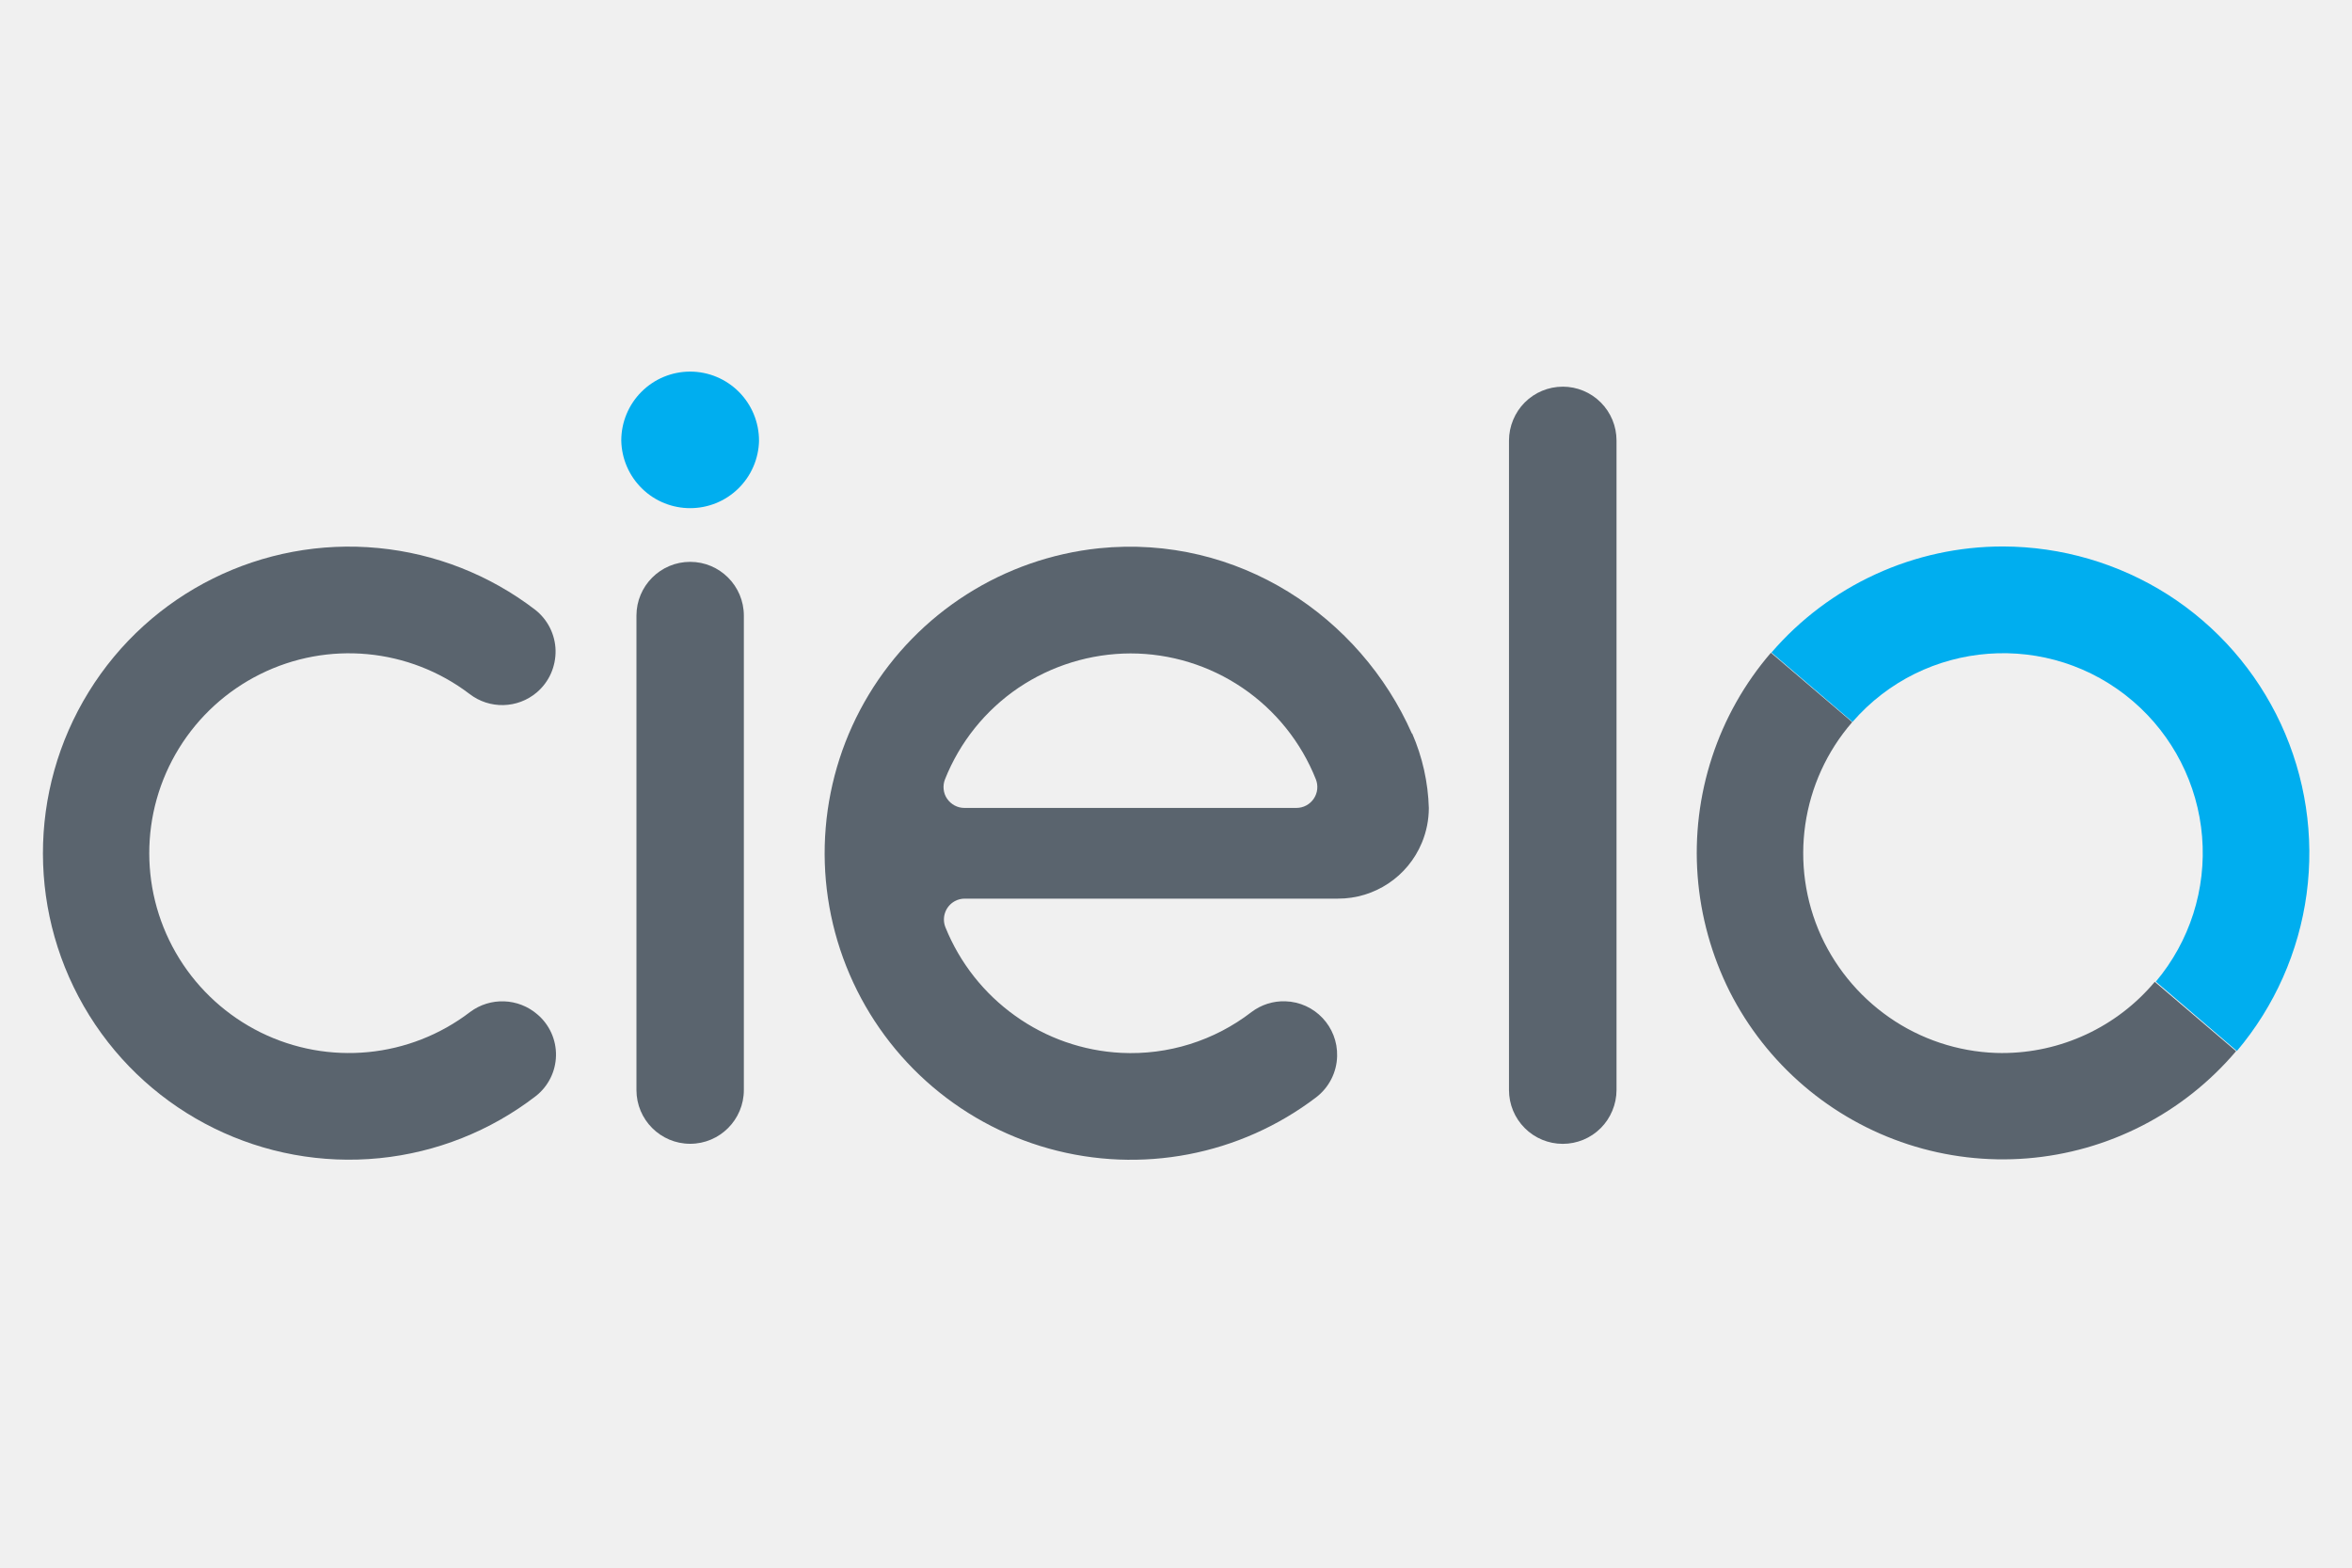
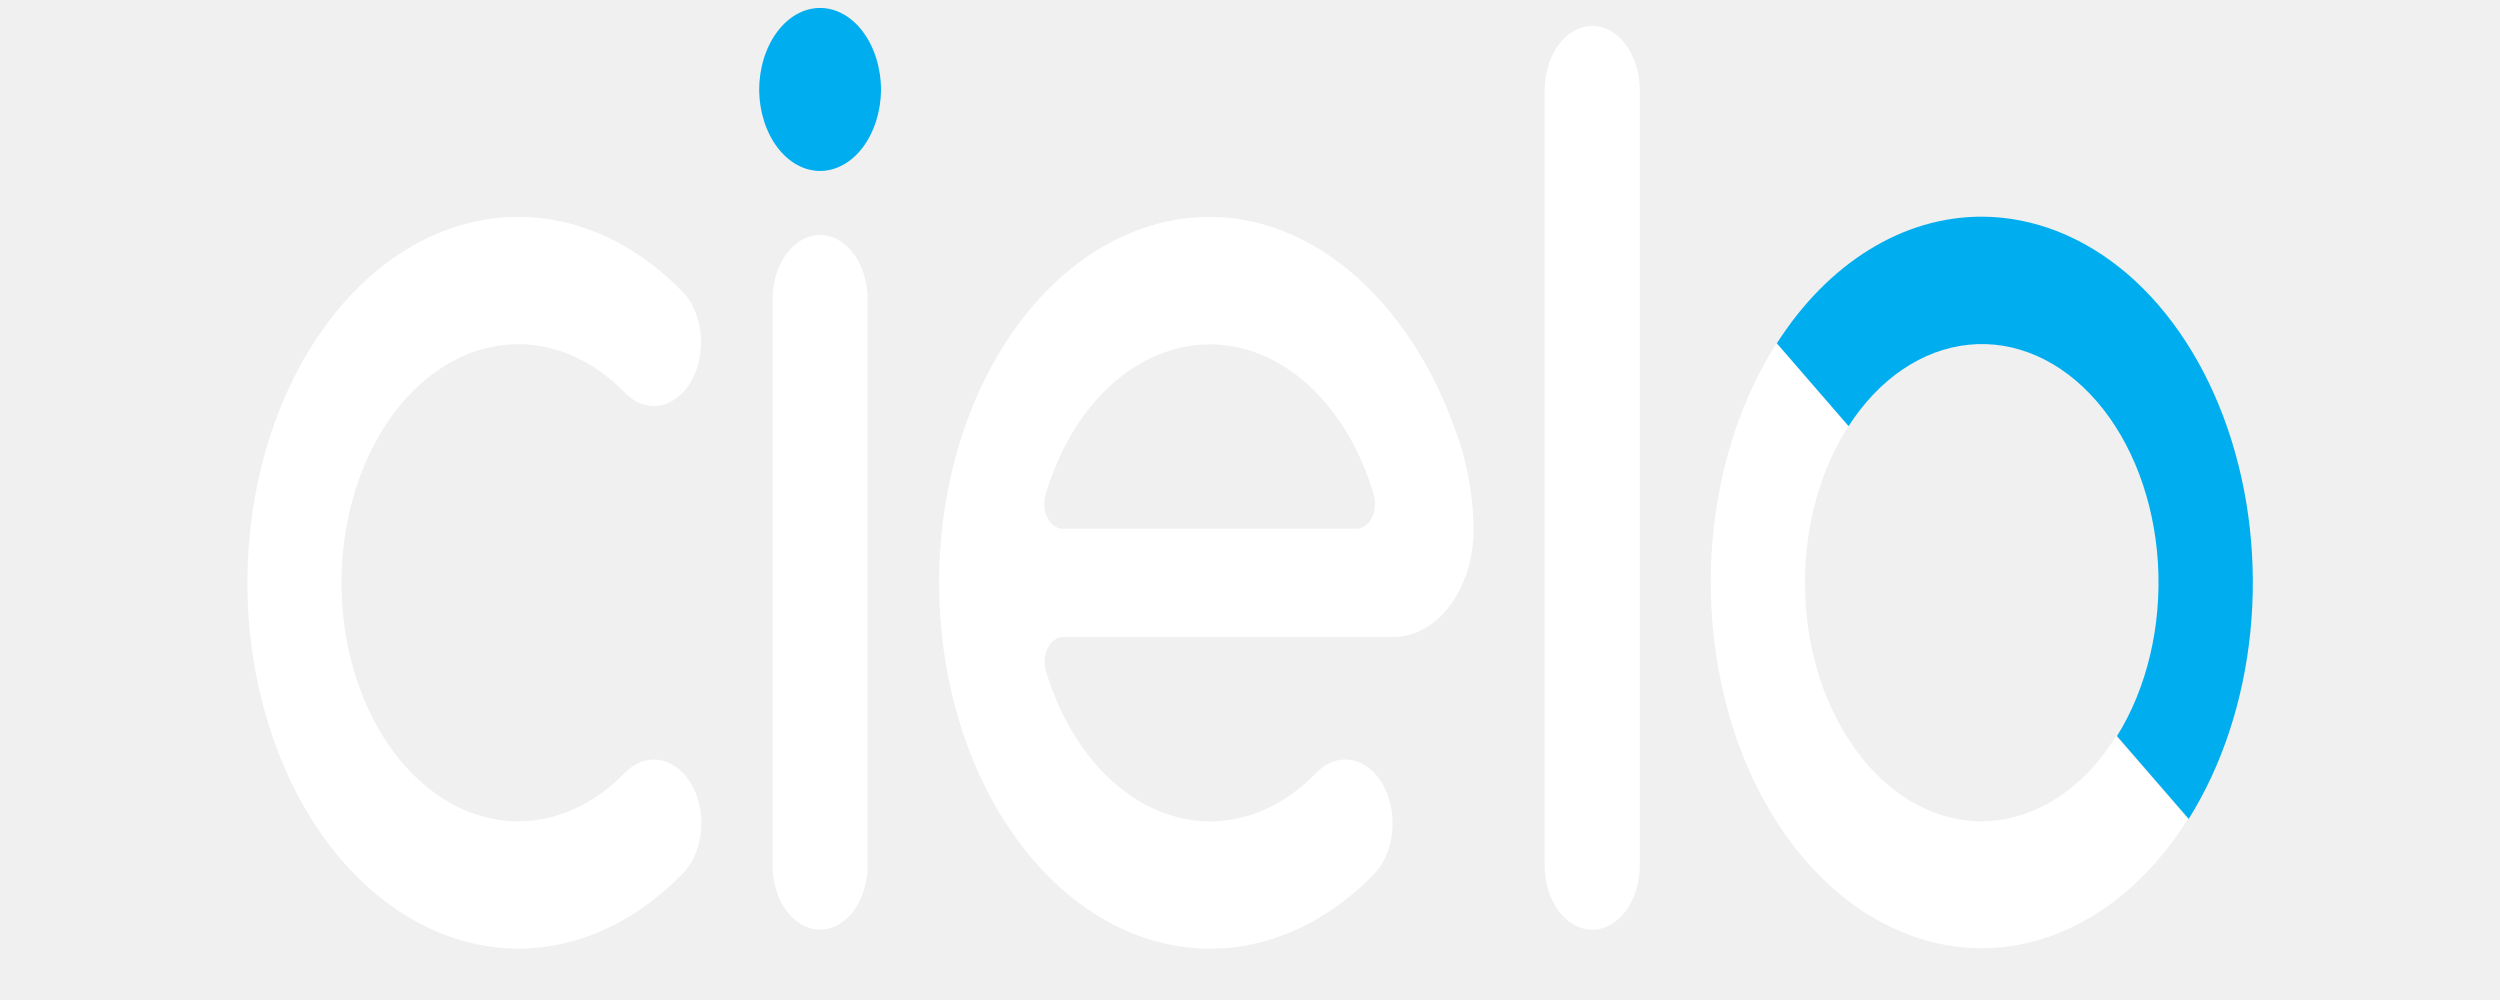
- <svg xmlns="http://www.w3.org/2000/svg" width="60" height="40" fill="none" viewBox="0.258 -0.271 95.477 34.017">
-   <path d="M63.696.612a2.18 2.18 0 0 0-1.542.64c-.4.4-.64.965-.64 1.545V29.17c0 .58.23 1.135.64 1.545a2.18 2.18 0 0 0 3.085 0c.4-.4.64-.965.64-1.545V2.796c0-.58-.23-1.135-.64-1.545a2.18 2.18 0 0 0-1.543-.64zM30.454 9.908c0-1.206-.977-2.184-2.18-2.184s-2.18.978-2.18 2.184v19.26c0 1.206.977 2.184 2.18 2.184s2.18-.978 2.18-2.184V9.908z" fill="#5a646e" />
-   <path d="M31.07 2.8a2.8 2.8 0 0 1-.838 1.944 2.796 2.796 0 0 1-3.916 0 2.8 2.8 0 0 1-.838-1.944 2.8 2.8 0 0 1 .819-1.98 2.791 2.791 0 0 1 3.953 0 2.8 2.8 0 0 1 .819 1.98z" fill="#00aeef" />
-   <path d="M57.572 14.694c-2.096-4.746-7.055-8.1-12.713-7.52a12.42 12.42 0 0 0-5.361 1.872 12.44 12.44 0 0 0-3.97 4.064 12.46 12.46 0 0 0-1.751 5.408c-.16 1.914.126 3.84.833 5.624a12.45 12.45 0 0 0 3.243 4.666 12.44 12.44 0 0 0 4.977 2.736 12.413 12.413 0 0 0 10.858-2.08 2.17 2.17 0 0 0 .613-.737c.147-.288.228-.606.236-.93a2.17 2.17 0 0 0-2.103-2.231 2.16 2.16 0 0 0-1.372.436 8 8 0 0 1-5.294 1.658 8.083 8.083 0 0 1-4.3-1.505 8.17 8.17 0 0 1-2.829-3.587.85.85 0 0 1 .383-1.07.84.84 0 0 1 .398-.1h15.145a3.677 3.677 0 0 0 3.412-2.269 3.69 3.69 0 0 0 .283-1.412 8.184 8.184 0 0 0-.674-3.02zm-11.425-3.252a8.1 8.1 0 0 1 4.547 1.398 8.11 8.11 0 0 1 2.98 3.713.86.86 0 0 1 .055.405.85.85 0 0 1-.444.657.843.843 0 0 1-.396.1H39.404a.83.83 0 0 1-.396-.1c-.122-.066-.226-.16-.304-.273s-.126-.246-.14-.384a.86.86 0 0 1 .055-.405 8.11 8.11 0 0 1 2.98-3.713 8.182 8.182 0 0 1 4.547-1.398zM81.57 27.668a8.09 8.09 0 0 1-4.383-1.289 8.205 8.205 0 0 1-3-3.46 8.12 8.12 0 0 1 1.26-8.687l-3.3-2.817a12.41 12.41 0 0 0-2.39 4.237 12.46 12.46 0 0 0-.585 4.831c.124 1.633.57 3.226 1.3 4.687a12.44 12.44 0 0 0 3.005 3.825 12.438 12.438 0 0 0 4.24 2.38 12.4 12.4 0 0 0 4.827.57 12.39 12.39 0 0 0 4.676-1.33 12.43 12.43 0 0 0 3.809-3.023l-3.3-2.816a8.08 8.08 0 0 1-2.78 2.134 8.07 8.07 0 0 1-3.42.757z" fill="#5a646e" />
-   <path d="M81.57 7.1a12.372 12.372 0 0 0-5.17 1.125 12.4 12.4 0 0 0-4.232 3.182l3.29 2.817a8.098 8.098 0 0 1 11.382-.845 8.125 8.125 0 0 1 2.81 5.503 8.12 8.12 0 0 1-1.878 5.887l3.29 2.816a12.466 12.466 0 0 0 2.83-6.376 12.46 12.46 0 0 0-1.042-6.899 12.44 12.44 0 0 0-4.587-5.253A12.518 12.518 0 0 0 81.57 7.1z" fill="#00aeef" />
-   <path d="M22.074 26.1a2.18 2.18 0 0 0-2.733-.099 8.093 8.093 0 0 1-8.505.828 8.13 8.13 0 0 1-3.293-2.987 8.12 8.12 0 0 1-.014-8.557 8.11 8.11 0 0 1 3.283-2.997 8.086 8.086 0 0 1 8.508.801 2.17 2.17 0 0 0 2.731-.066c.245-.21.44-.47.57-.763s.196-.613.19-.935-.086-.638-.23-.925-.352-.54-.605-.736a12.42 12.42 0 0 0-6.352-2.5A12.41 12.41 0 0 0 3.862 13a12.468 12.468 0 0 0 .023 13.143 12.426 12.426 0 0 0 11.781 5.793 12.42 12.42 0 0 0 6.343-2.521 2.14 2.14 0 0 0 .819-1.642 2.14 2.14 0 0 0-.753-1.673z" fill="#5a646e" />
+ <svg xmlns="http://www.w3.org/2000/svg" width="50" height="20" viewBox="0 0 158 71" fill="none">
+   <path d="M103.297 1.843C102.853 1.843 102.414 1.961 102.005 2.19C101.595 2.419 101.223 2.755 100.91 3.178C100.291 4.013 99.92 5.193 99.92 6.403V61.449C99.92 62.659 100.276 63.818 100.91 64.673C101.224 65.096 101.596 65.432 102.005 65.661C102.415 65.89 102.854 66.008 103.297 66.008C103.741 66.008 104.18 65.89 104.59 65.661C104.999 65.432 105.371 65.096 105.685 64.673C106.304 63.838 106.675 62.659 106.675 61.449V6.401C106.675 5.191 106.319 4.032 105.685 3.176C105.371 2.753 104.999 2.417 104.589 2.188C104.18 1.959 103.74 1.841 103.297 1.841V1.843ZM51.851 21.245C51.851 18.728 50.339 16.687 48.477 16.687C46.615 16.687 45.103 18.728 45.103 21.245V61.444C45.103 63.962 46.615 66.003 48.477 66.003C50.339 66.003 51.851 63.962 51.851 61.444V21.245Z" fill="white" />
+   <path d="M52.804 6.409C52.782 7.939 52.316 9.395 51.507 10.467C50.698 11.537 49.61 12.137 48.477 12.137C47.343 12.137 46.255 11.537 45.446 10.467C44.637 9.395 44.171 7.939 44.149 6.409C44.149 4.86 44.605 3.373 45.417 2.277C45.818 1.734 46.295 1.303 46.82 1.01C47.345 0.716 47.907 0.564 48.476 0.564C49.044 0.564 49.607 0.716 50.132 1.01C50.657 1.303 51.133 1.734 51.535 2.277C52.347 3.373 52.803 4.86 52.802 6.409H52.804Z" fill="#00AEEF" />
+   <path d="M93.819 31.234C90.575 21.329 82.9 14.328 74.144 15.539C71.192 15.96 68.352 17.297 65.847 19.446C63.341 21.596 61.239 24.5 59.703 27.928C58.167 31.359 57.239 35.222 56.993 39.216C56.745 43.211 57.188 47.231 58.282 50.954C59.376 54.679 61.094 58.012 63.301 60.693C65.508 63.372 68.144 65.326 71.004 66.403C73.863 67.48 76.868 67.648 79.784 66.895C82.7 66.142 85.446 64.488 87.808 62.062C88.205 61.651 88.529 61.126 88.757 60.524C88.984 59.923 89.109 59.259 89.122 58.583C89.147 57.384 88.819 56.22 88.209 55.347C87.598 54.474 86.756 53.963 85.867 53.926C85.103 53.893 84.354 54.214 83.744 54.836C81.406 57.271 78.5 58.498 75.551 58.297C73.155 58.132 70.845 57.042 68.896 55.156C66.938 53.272 65.419 50.675 64.518 47.669C64.395 47.264 64.387 46.811 64.497 46.399C64.606 45.987 64.825 45.644 65.11 45.436C65.3 45.298 65.511 45.227 65.726 45.227H89.165C90.294 45.233 91.4 44.786 92.34 43.943C93.28 43.1 94.013 41.898 94.446 40.491C94.734 39.557 94.882 38.556 94.883 37.544C94.836 35.373 94.482 33.233 93.84 31.241L93.819 31.234ZM76.137 24.447C78.647 24.448 81.098 25.464 83.174 27.365C85.252 29.268 86.858 31.967 87.786 35.114C87.865 35.383 87.894 35.673 87.871 35.96C87.848 36.246 87.773 36.521 87.653 36.76C87.534 36.999 87.373 37.195 87.184 37.331C86.996 37.467 86.785 37.539 86.571 37.54H65.702C65.488 37.54 65.277 37.468 65.089 37.331C64.9 37.193 64.739 36.997 64.618 36.761C64.498 36.525 64.423 36.248 64.402 35.96C64.379 35.673 64.408 35.383 64.487 35.114C65.415 31.967 67.021 29.268 69.099 27.365C71.178 25.474 73.627 24.458 76.136 24.447H76.137ZM130.959 58.314C128.553 58.314 126.198 57.38 124.175 55.623C122.151 53.859 120.541 51.354 119.533 48.401C118.535 45.445 118.189 42.164 118.534 38.95C118.88 35.735 119.903 32.723 121.483 30.27L116.375 24.39C114.722 26.98 113.465 29.986 112.677 33.234C111.886 36.482 111.579 39.908 111.771 43.317C111.963 46.725 112.653 50.05 113.783 53.1C114.929 56.148 116.509 58.861 118.434 61.083C120.357 63.305 122.587 64.993 124.996 66.051C127.403 67.108 129.942 67.512 132.466 67.24C134.99 66.969 137.45 66.025 139.703 64.465C141.956 62.905 143.96 60.761 145.598 58.155L140.49 52.277C139.315 54.169 137.846 55.689 136.188 56.731C134.531 57.774 132.724 58.314 130.895 58.312L130.959 58.314Z" fill="white" />
+   <path d="M130.959 15.384C128.198 15.38 125.468 16.181 122.958 17.732C120.445 19.284 118.211 21.55 116.408 24.374L121.5 30.253C123.669 26.883 126.738 24.805 130.038 24.475C133.338 24.145 136.601 25.588 139.115 28.49C141.63 31.396 143.192 35.524 143.464 39.975C143.733 44.428 142.689 48.844 140.557 52.263L145.649 58.14C148.018 54.357 149.538 49.74 150.029 44.832C150.519 39.923 149.959 34.928 148.416 30.433C146.873 25.94 144.41 22.136 141.317 19.469C138.221 16.812 134.629 15.395 130.959 15.384V15.384Z" fill="#00AEEF" />
+   <path d="M38.881 55.041C38.3 54.361 37.563 53.969 36.793 53.932C36.024 53.894 35.268 54.213 34.652 54.834C32.796 56.75 30.579 57.927 28.253 58.232C25.927 58.538 23.584 57.959 21.489 56.562C19.394 55.163 17.629 53.004 16.393 50.328C15.157 47.649 14.5 44.557 14.496 41.402C14.492 38.247 15.142 35.153 16.371 32.468C17.6 29.785 19.359 27.619 21.452 26.213C23.543 24.805 25.886 24.216 28.213 24.511C30.54 24.807 32.759 25.975 34.619 27.884C35.229 28.518 35.981 28.85 36.751 28.825C37.52 28.8 38.26 28.419 38.846 27.747C39.225 27.308 39.527 26.766 39.728 26.154C39.929 25.543 40.031 24.875 40.022 24.203C40.013 23.531 39.889 22.871 39.666 22.272C39.443 21.673 39.121 21.145 38.73 20.736C35.878 17.792 32.473 15.985 28.899 15.518C25.324 15.049 21.723 15.943 18.505 18.096C15.287 20.249 12.582 23.576 10.696 27.699C8.807 31.822 7.81 36.575 7.816 41.422C7.822 46.268 8.832 51.016 10.732 55.131C12.63 59.241 15.345 62.552 18.567 64.689C21.79 66.825 25.391 67.703 28.964 67.222C32.536 66.739 35.937 64.916 38.781 61.96C39.167 61.551 39.481 61.032 39.701 60.439C39.92 59.846 40.038 59.195 40.048 58.533C40.058 57.871 39.959 57.214 39.757 56.61C39.555 56.006 39.257 55.47 38.883 55.041H38.881Z" fill="white" />
</svg>
